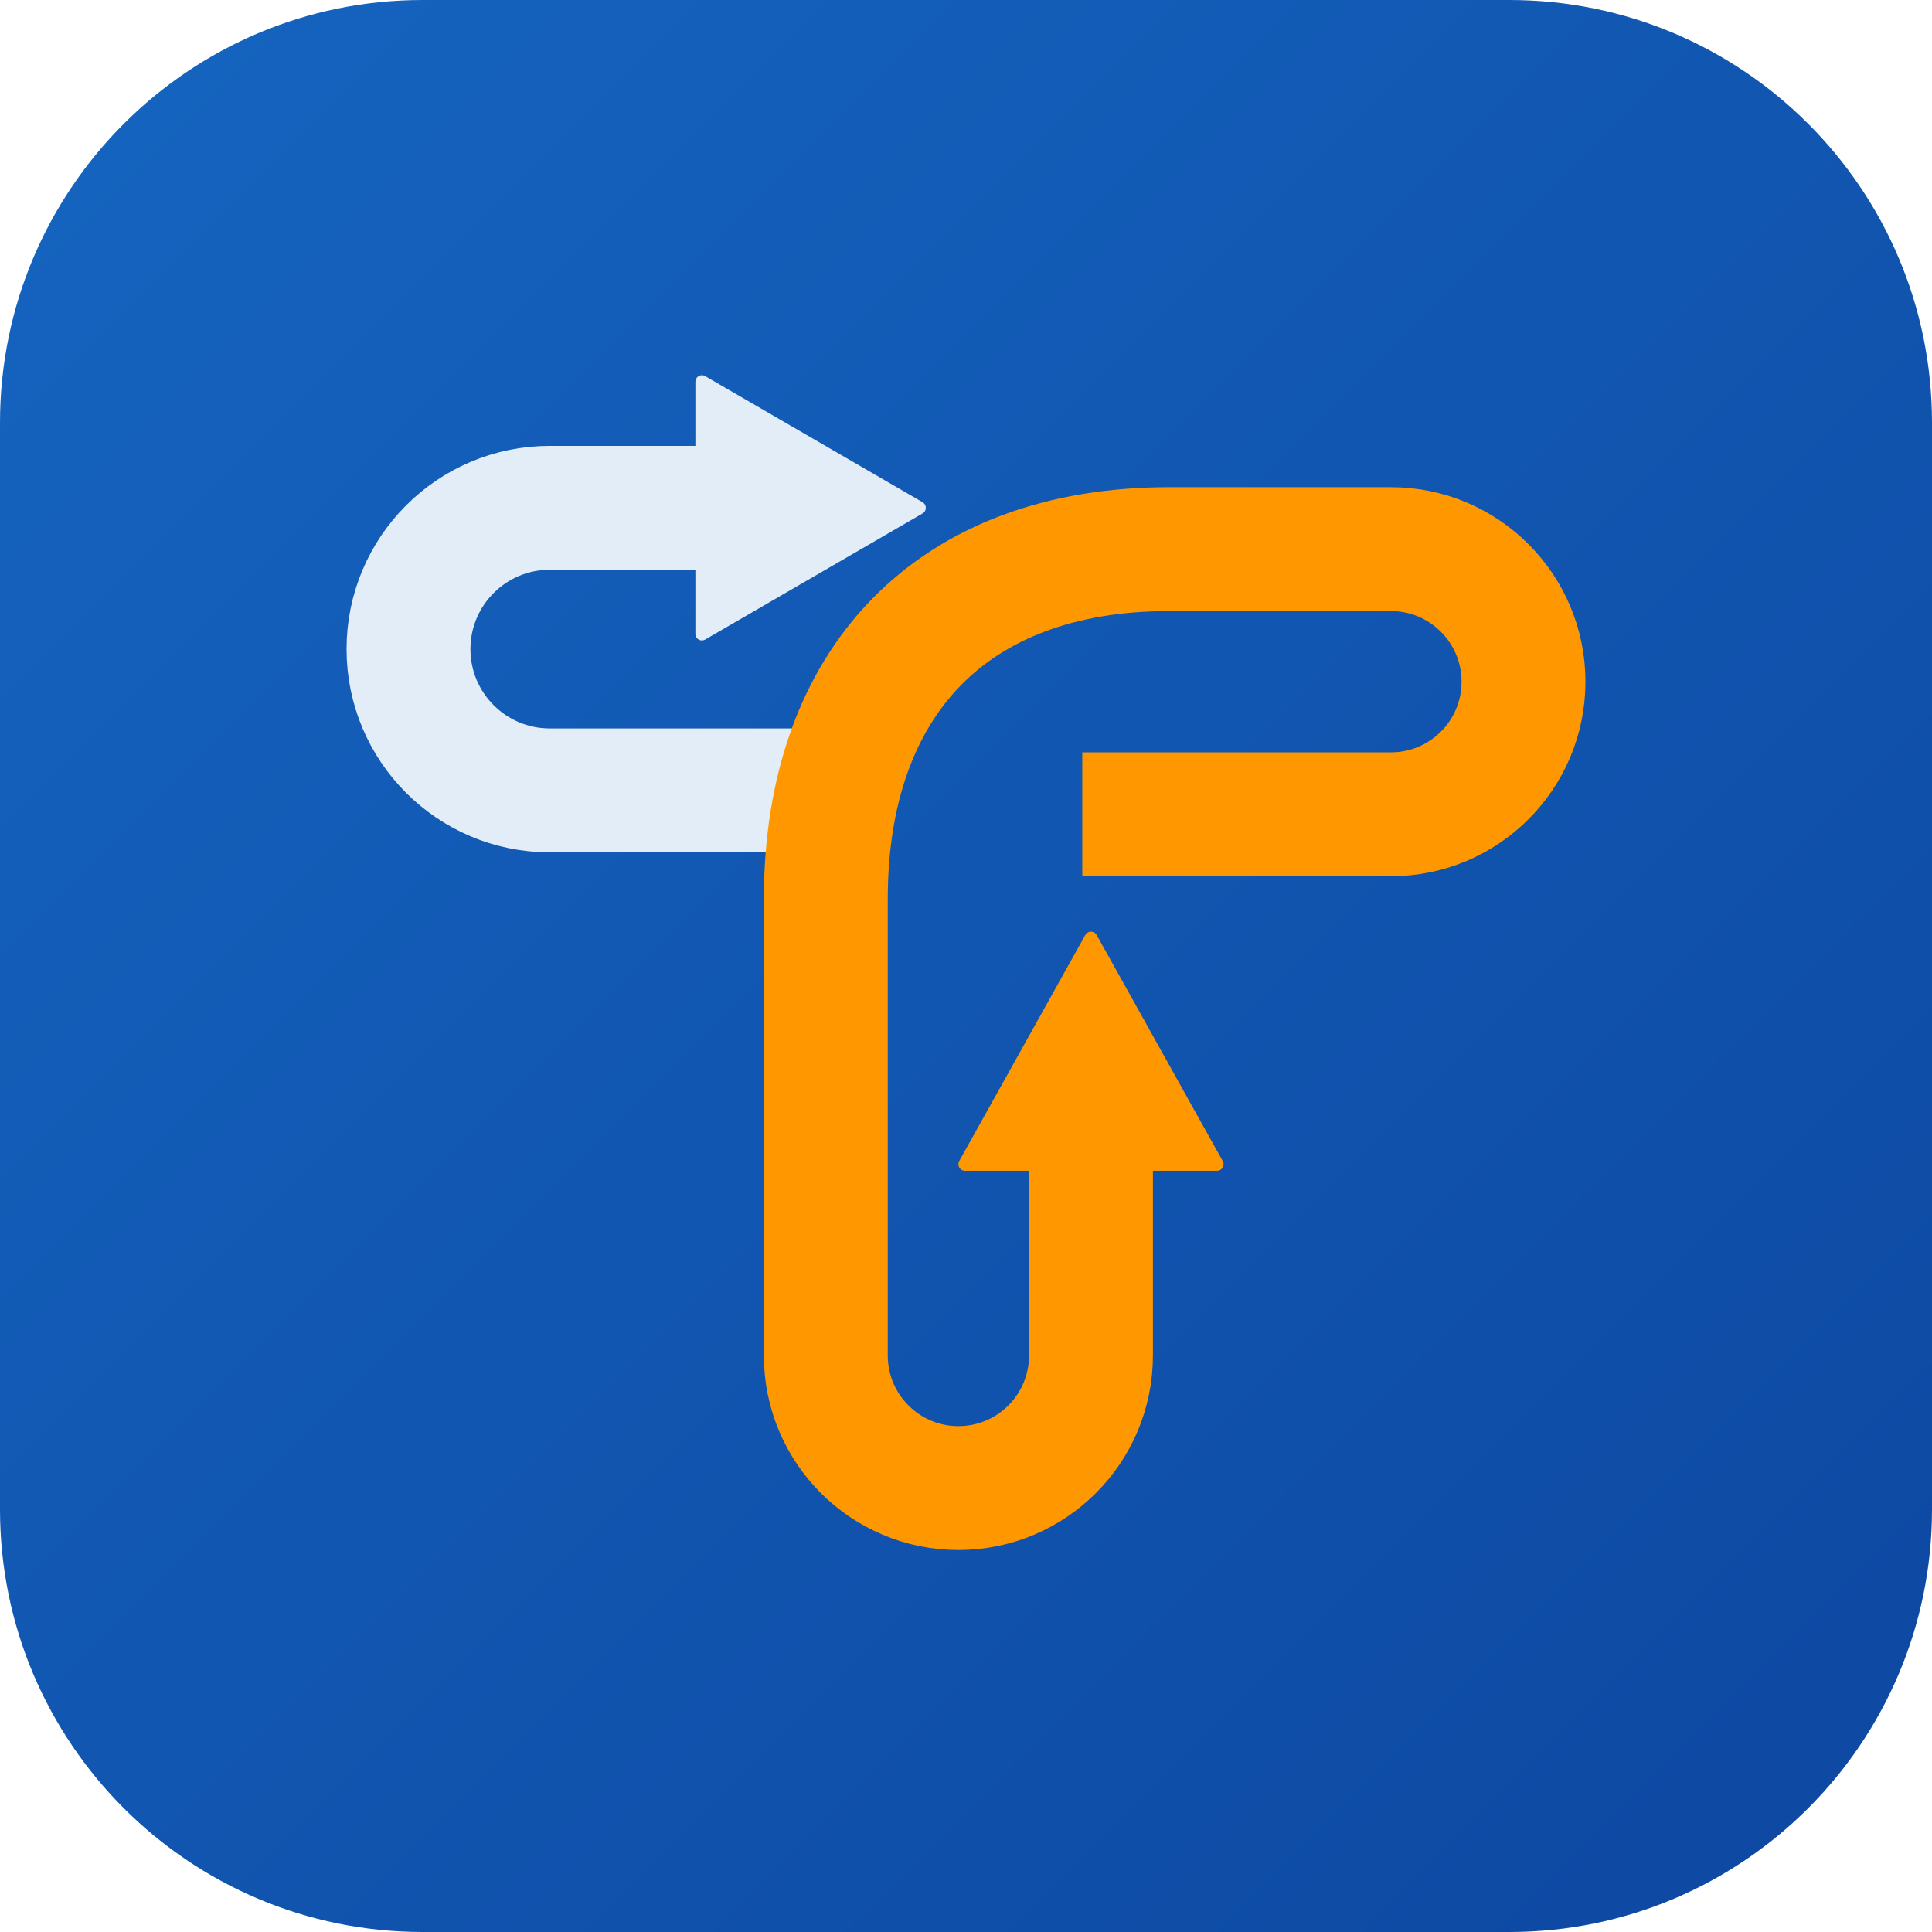
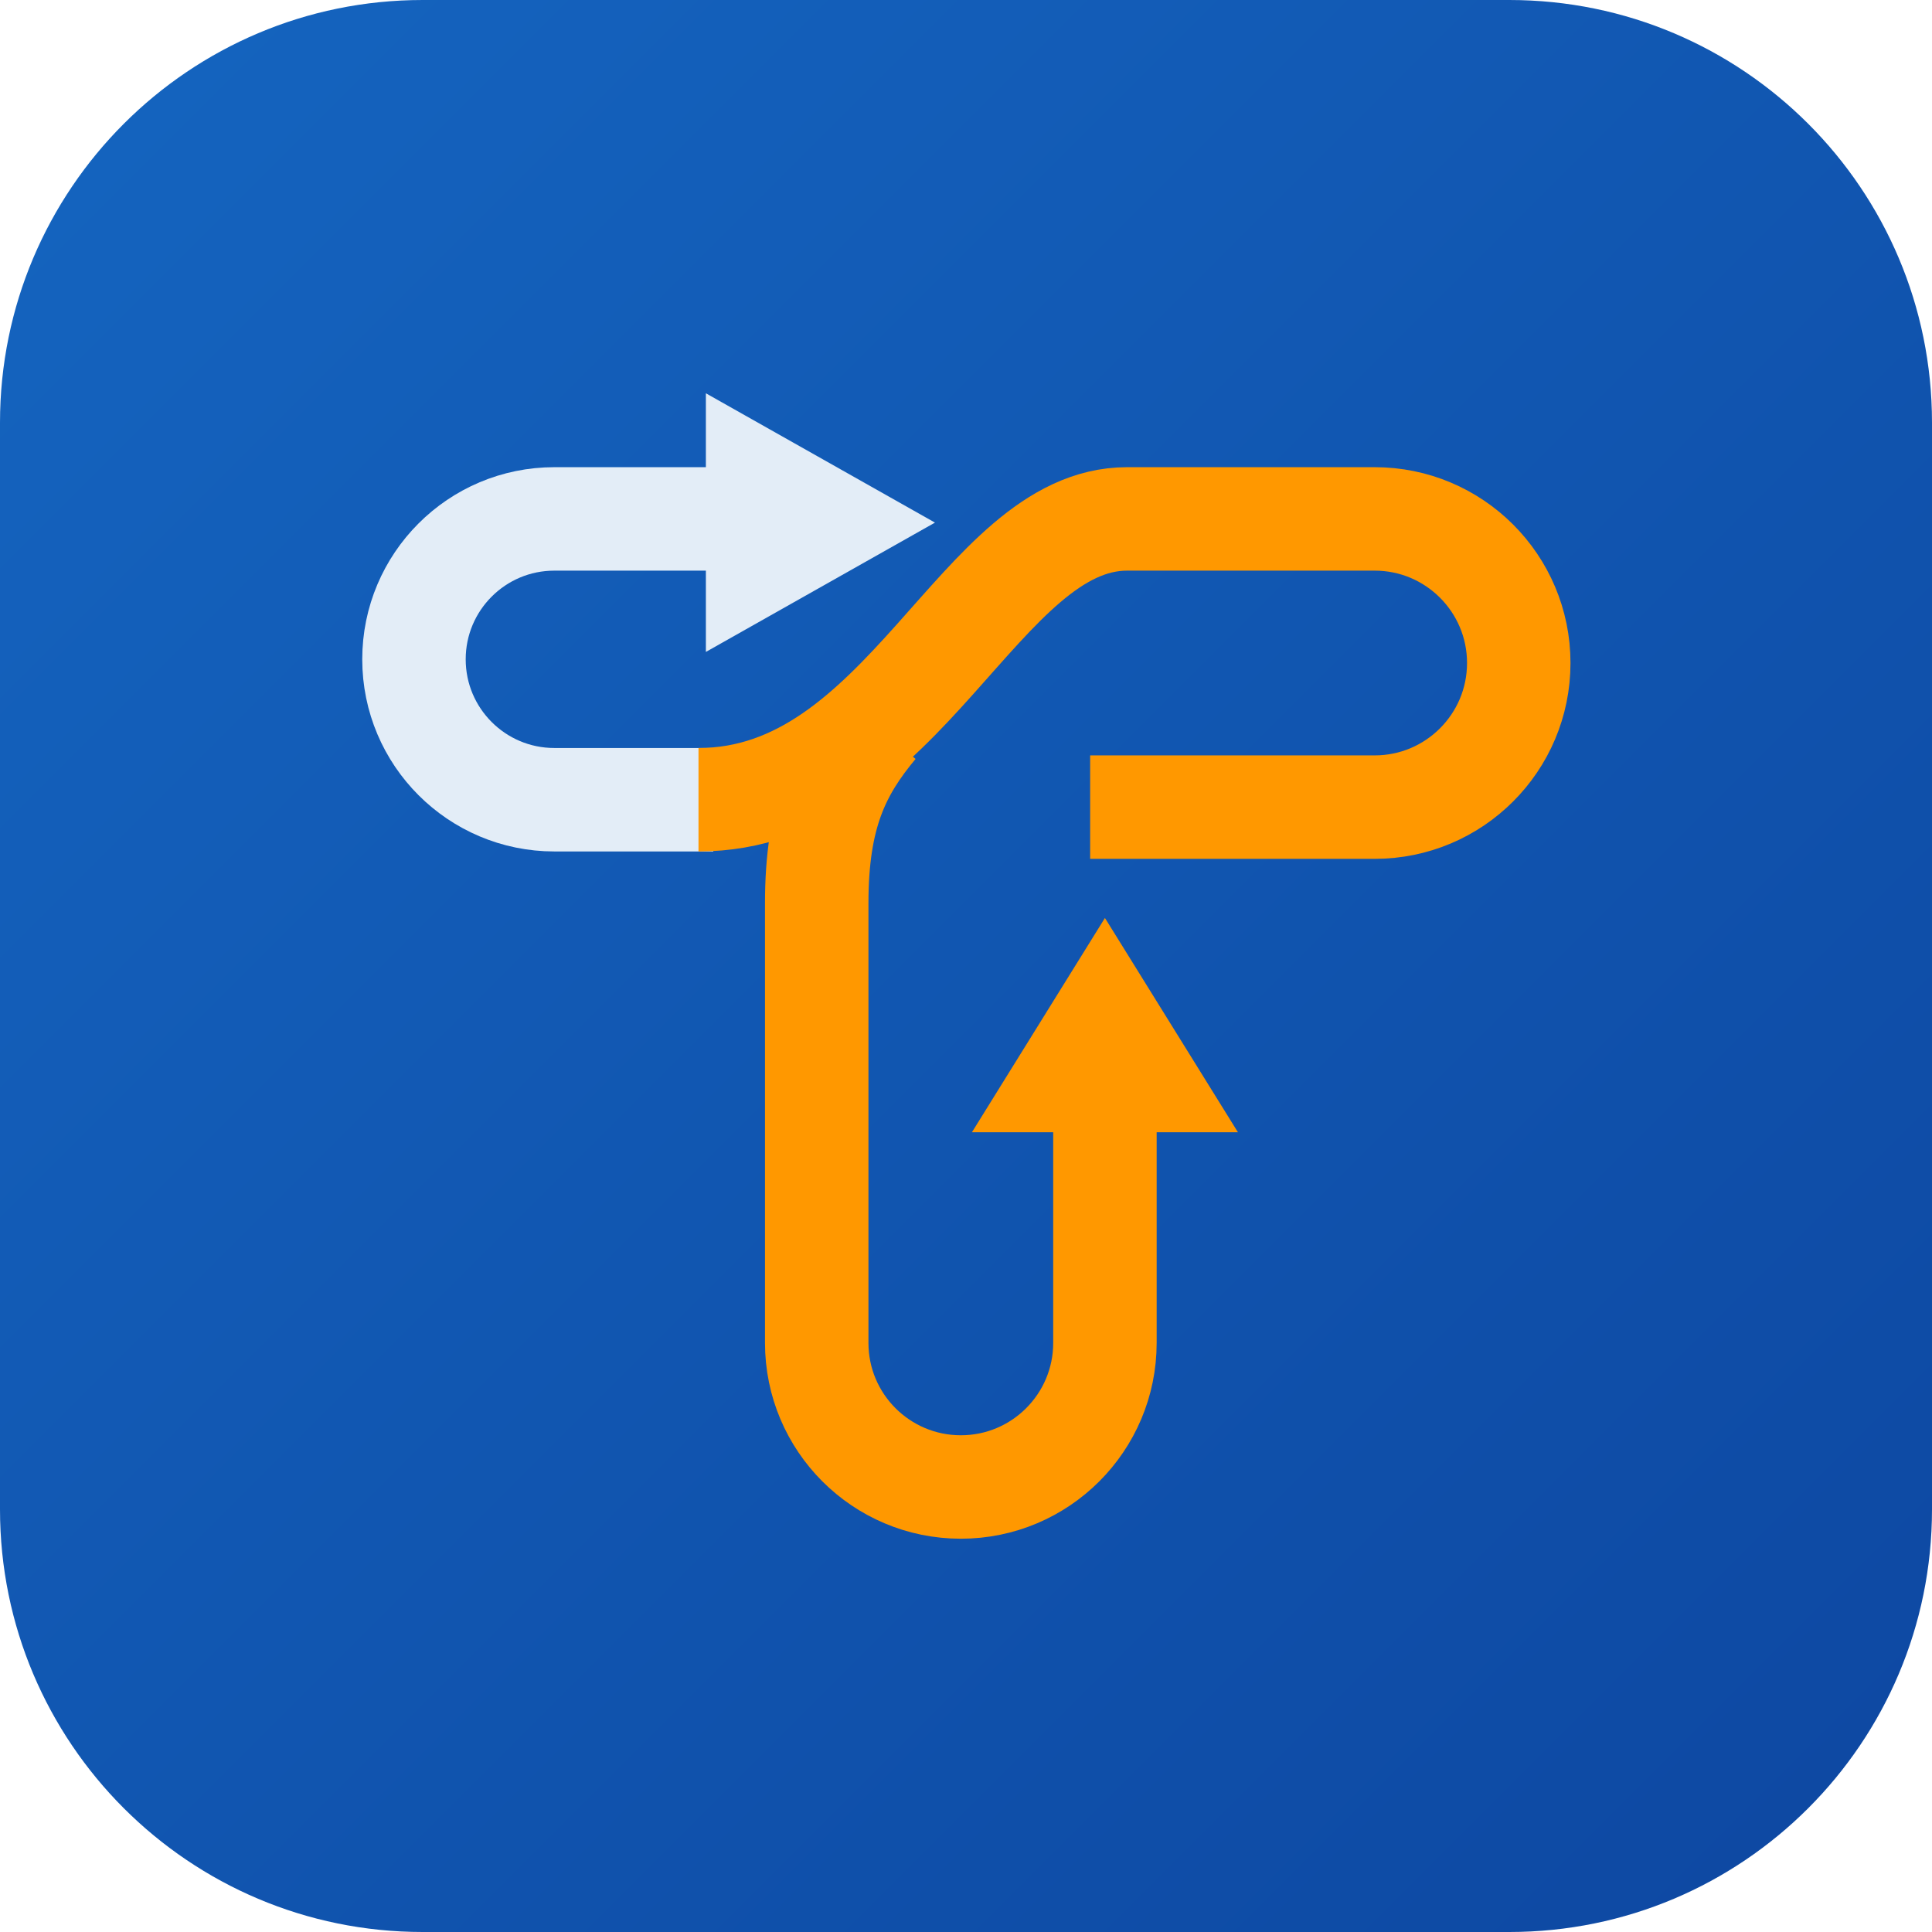
<svg xmlns="http://www.w3.org/2000/svg" width="64" height="64" viewBox="0 0 64 64" role="img" aria-label="Transferly">
  <defs>
    <linearGradient id="bg" x1="0" y1="0" x2="1" y2="1">
      <stop offset="0" stop-color="#1565C0" />
      <stop offset="1" stop-color="#0D47A1" />
    </linearGradient>
  </defs>
  <rect width="64" height="64" rx="14" fill="url(#bg)" />
-   <g transform="translate(8.96 8.96) scale(0.72) translate(-2.65 .92)">
+   <g transform="translate(8.96 8.96) scale(0.72) translate(32 32) scale(.68) translate(-49.1 -48.25)">
    <g class="tf-arrow" color="#E3EDF7">
-       <path d="M24 10H15.5a6.5 6.5 0 0 0 0 13H28" stroke="currentColor" stroke-width="5.7" stroke-linecap="round" fill="none" />
-       <path d="M22.5 4.2 32.5 10l-10 5.8z" fill="currentColor" stroke="currentColor" stroke-width=".6" stroke-linejoin="round" />
+       <path d="M32.5 18H21.25a9.5 9.5 0 0 0 0 19H32" stroke="currentColor" stroke-width="7" fill="none" />
+       <path d="M31.5 9.5 47 18.25 31.5 27z" fill="currentColor" />
    </g>
    <g class="tf-ribbon" color="#FF9800">
-       <path d="M40 24.1h14.2a6.1 6.1 0 0 0 0-12.2H44C34 11.9 28.2 18 28.2 28v21a6.1 6.1 0 0 0 12.2 0v-9.5" stroke="currentColor" stroke-width="5.7" fill="none" />
-       <path d="M34.6 40.2 40.4 29.8l5.8 10.4z" fill="currentColor" stroke="currentColor" stroke-width=".6" stroke-linejoin="round" />
+       <path d="M57.5 37.5h19.25a9.75 9.75 0 0 0 0-19.5H60C50 18 45 37 31 37M43 32c-2.5 3-4 6-4 12v29.75a9.75 9.75 0 0 0 19.5 0V59" stroke="currentColor" stroke-width="7" fill="none" />
+       <path d="M49.5 59.5 58.5 45l9 14.5z" fill="currentColor" />
    </g>
  </g>
</svg>
